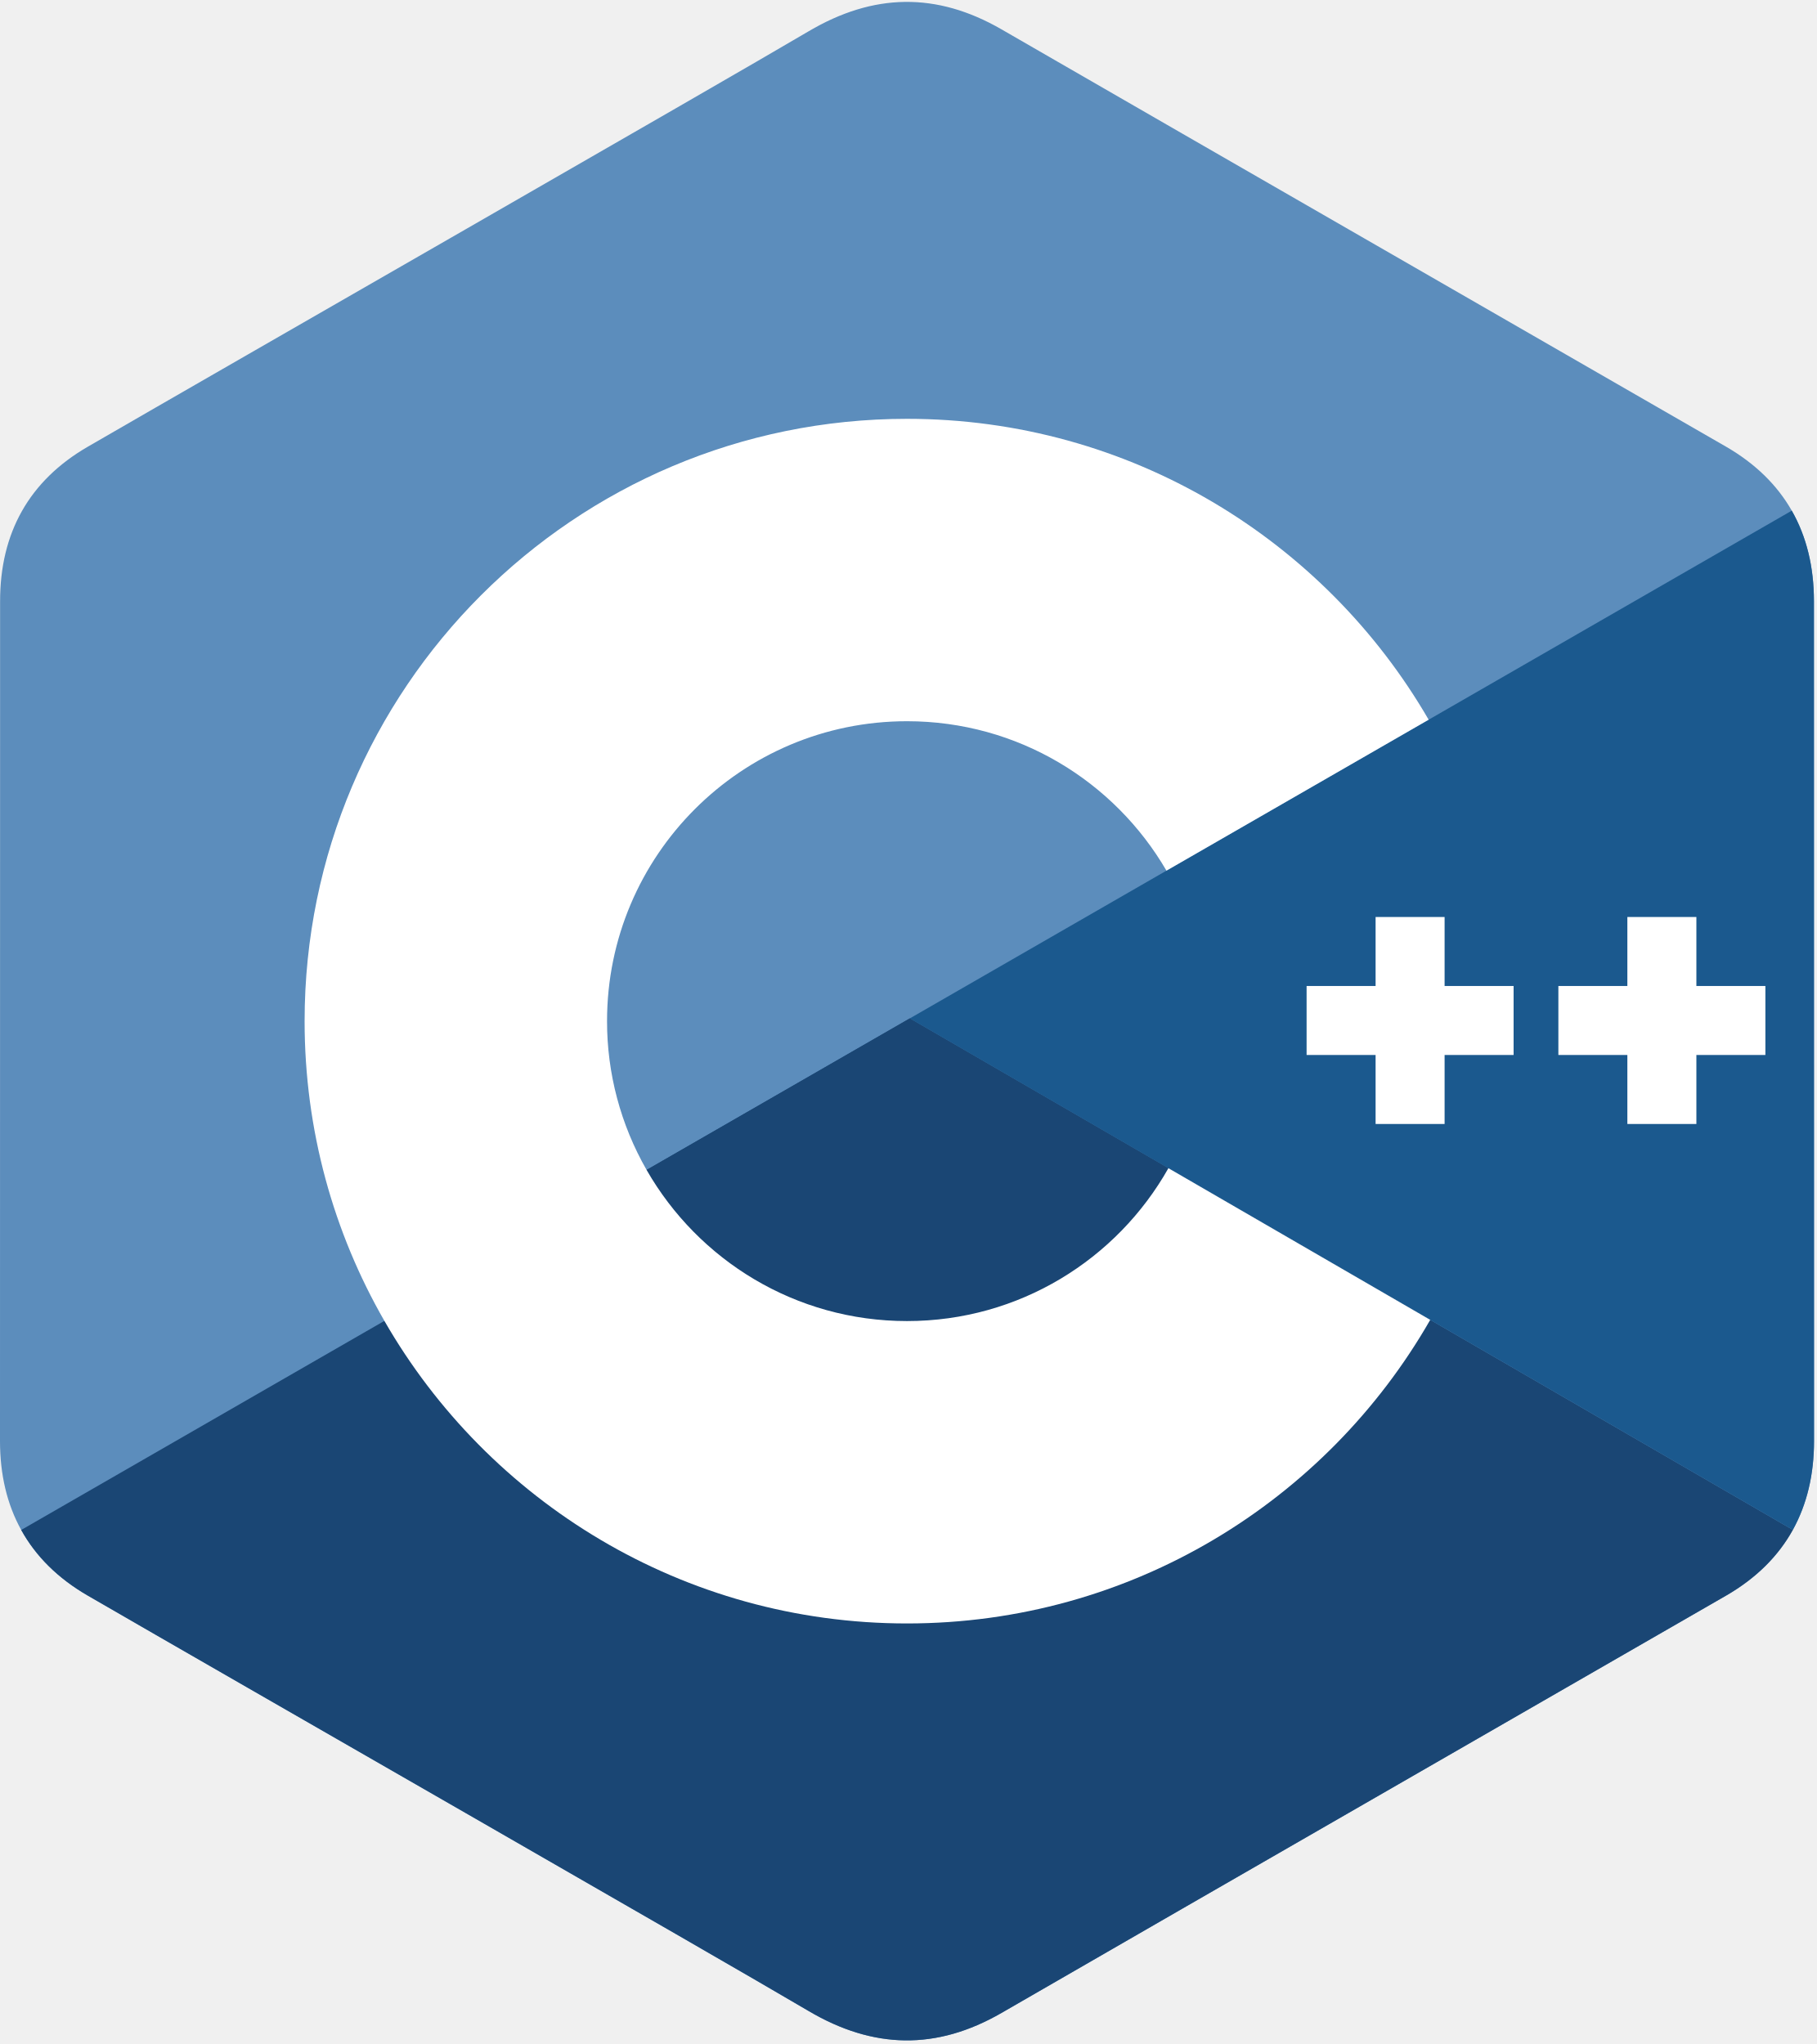
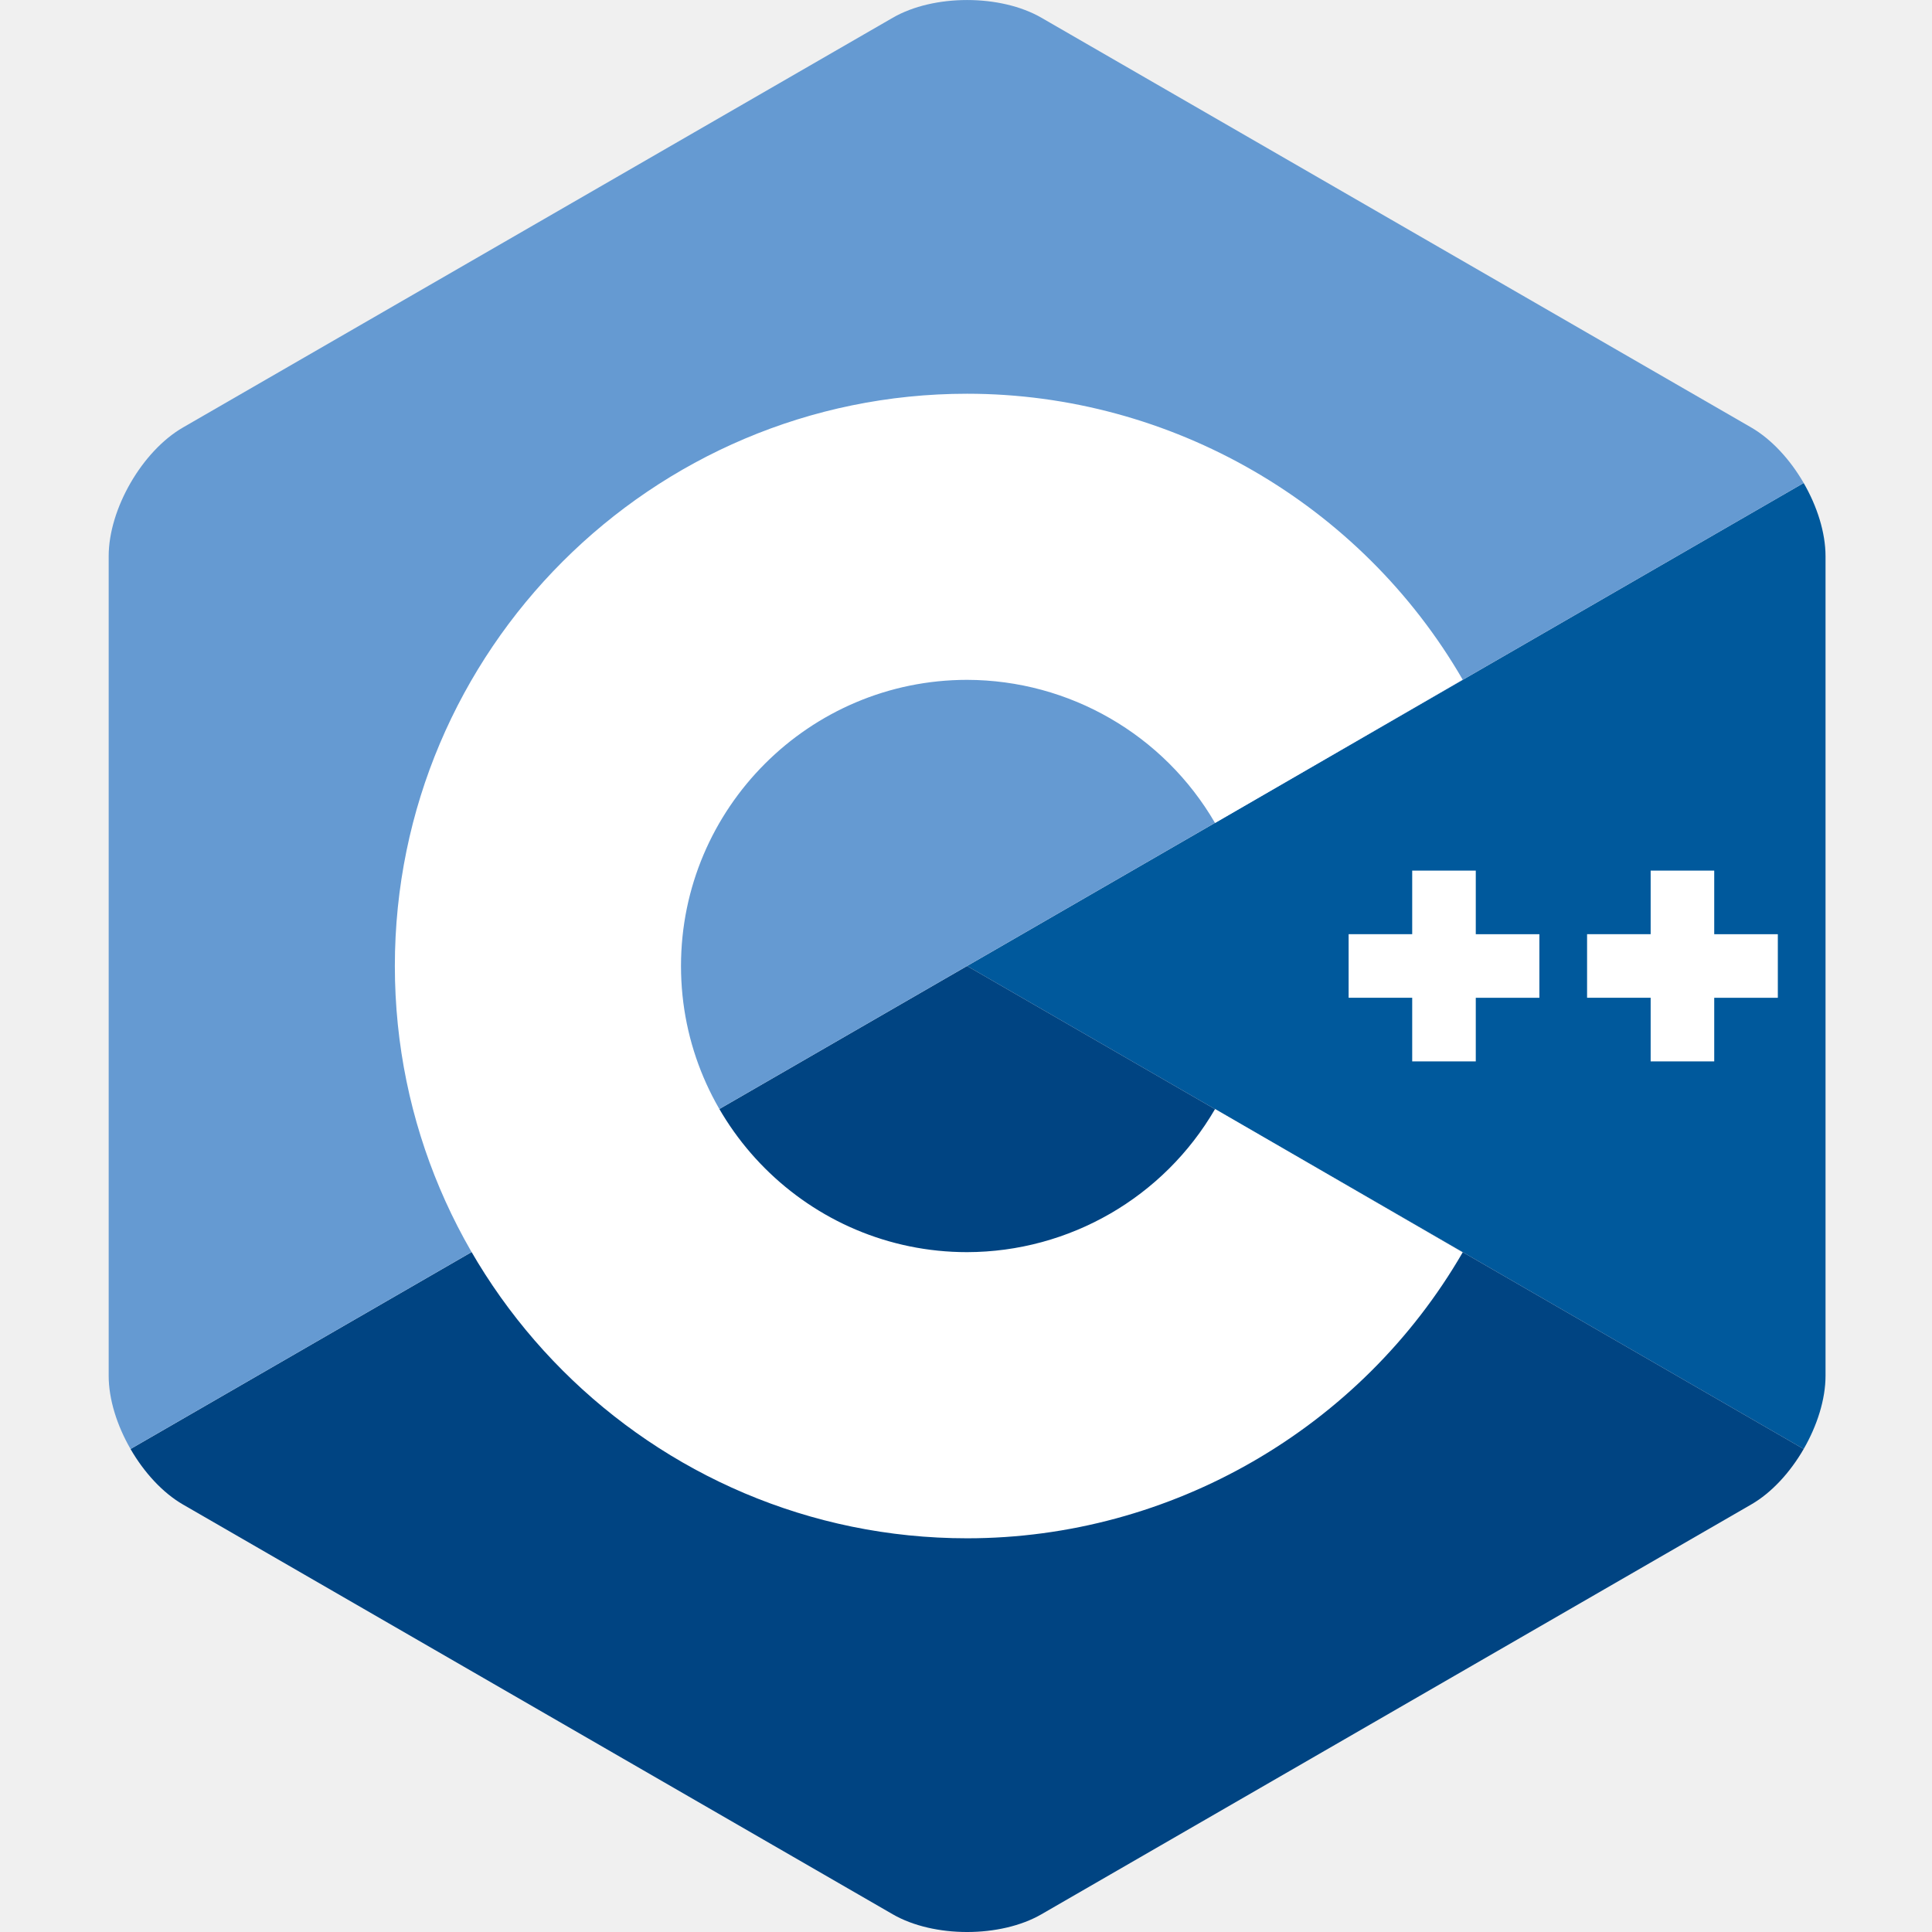
- <svg xmlns="http://www.w3.org/2000/svg" width="2222" height="2500" viewBox="0 0 256 288" preserveAspectRatio="xMinYMin meet">
-   <path d="M255.569 84.72c-.002-4.83-1.035-9.098-3.124-12.761-2.052-3.602-5.125-6.621-9.247-9.008-34.025-19.619-68.083-39.178-102.097-58.817-9.17-5.294-18.061-5.101-27.163.269C100.395 12.39 32.59 51.237 12.385 62.94 4.064 67.757.015 75.129.013 84.711 0 124.166.013 163.62 0 203.076c.002 4.724.991 8.909 2.988 12.517 2.053 3.711 5.169 6.813 9.386 9.254 20.206 11.703 88.02 50.547 101.56 58.536 9.106 5.373 17.997 5.565 27.17.269 34.015-19.64 68.075-39.198 102.105-58.817 4.217-2.44 7.333-5.544 9.386-9.252 1.994-3.608 2.985-7.793 2.987-12.518 0 0 0-78.889-.013-118.345" fill="#5C8DBC" />
-   <path d="M128.182 143.509L2.988 215.593c2.053 3.711 5.169 6.813 9.386 9.254 20.206 11.703 88.02 50.547 101.56 58.536 9.106 5.373 17.997 5.565 27.17.269 34.015-19.64 68.075-39.198 102.105-58.817 4.217-2.44 7.333-5.544 9.386-9.252l-124.413-72.074" fill="#1A4674" />
-   <path d="M91.101 164.861c7.285 12.718 20.98 21.296 36.69 21.296 15.807 0 29.58-8.687 36.828-21.541l-36.437-21.107-37.081 21.352" fill="#1A4674" />
-   <path d="M255.569 84.72c-.002-4.83-1.035-9.098-3.124-12.761l-124.263 71.55 124.413 72.074c1.994-3.608 2.985-7.793 2.987-12.518 0 0 0-78.889-.013-118.345" fill="#1B598E" />
-   <path d="M248.728 148.661h-9.722v9.724h-9.724v-9.724h-9.721v-9.721h9.721v-9.722h9.724v9.722h9.722v9.721M213.253 148.661h-9.721v9.724h-9.722v-9.724h-9.722v-9.721h9.722v-9.722h9.722v9.722h9.721v9.721" fill="#FFF" />
-   <path d="M164.619 164.616c-7.248 12.854-21.021 21.541-36.828 21.541-15.71 0-29.405-8.578-36.69-21.296a42.062 42.062 0 0 1-5.574-20.968c0-23.341 18.923-42.263 42.264-42.263 15.609 0 29.232 8.471 36.553 21.059l36.941-21.272c-14.683-25.346-42.096-42.398-73.494-42.398-46.876 0-84.875 38-84.875 84.874 0 15.378 4.091 29.799 11.241 42.238 14.646 25.48 42.137 42.637 73.634 42.637 31.555 0 59.089-17.226 73.714-42.781l-36.886-21.371" fill="#FFF" />
+ <svg xmlns="http://www.w3.org/2000/svg" xml:space="preserve" width="64" height="64">
+   <path fill="#00599c" d="M59.749 48c.446-.773.724-1.644.724-2.426V18.426c0-.782-.277-1.653-.724-2.426L32.036 32Z" style="stroke-width:.186" />
+   <path fill="#004482" d="m34.499 63.413 23.51-13.574c.678-.39 1.294-1.066 1.74-1.839L32.036 32 4.324 48c.446.773 1.062 1.449 1.739 1.84l23.51 13.573c1.355.783 3.572.783 4.926 0" style="stroke-width:.186" />
+   <path fill="#659ad2" d="M59.75 16c-.447-.773-1.063-1.448-1.74-1.84L34.499.588c-1.354-.783-3.571-.783-4.925 0L6.063 14.16c-1.355.781-2.463 2.701-2.463 4.265v27.148c0 .782.277 1.653.724 2.426l27.712-16Z" style="stroke-width:.186" />
+   <path fill="#fff" d="M32.036 50.958C21.583 50.958 13.08 42.453 13.08 32s8.504-18.957 18.957-18.957c6.745 0 13.036 3.63 16.417 9.472l-8.204 4.748a9.52 9.52 0 0 0-8.213-4.742c-5.226 0-9.478 4.252-9.478 9.48 0 5.226 4.252 9.478 9.478 9.478a9.52 9.52 0 0 0 8.214-4.742l8.204 4.747c-3.381 5.844-9.672 9.474-16.418 9.474" />
+   <path fill="#fff" d="M46.781 35.16h2.106v-2.107h2.107v-2.106h-2.107V28.84h-2.106v2.106h-2.106v2.106h2.106zM54.68 35.16h2.106v-2.107h2.107v-2.106h-2.107V28.84H54.68v2.106h-2.106v2.106h2.106z" />
</svg>
